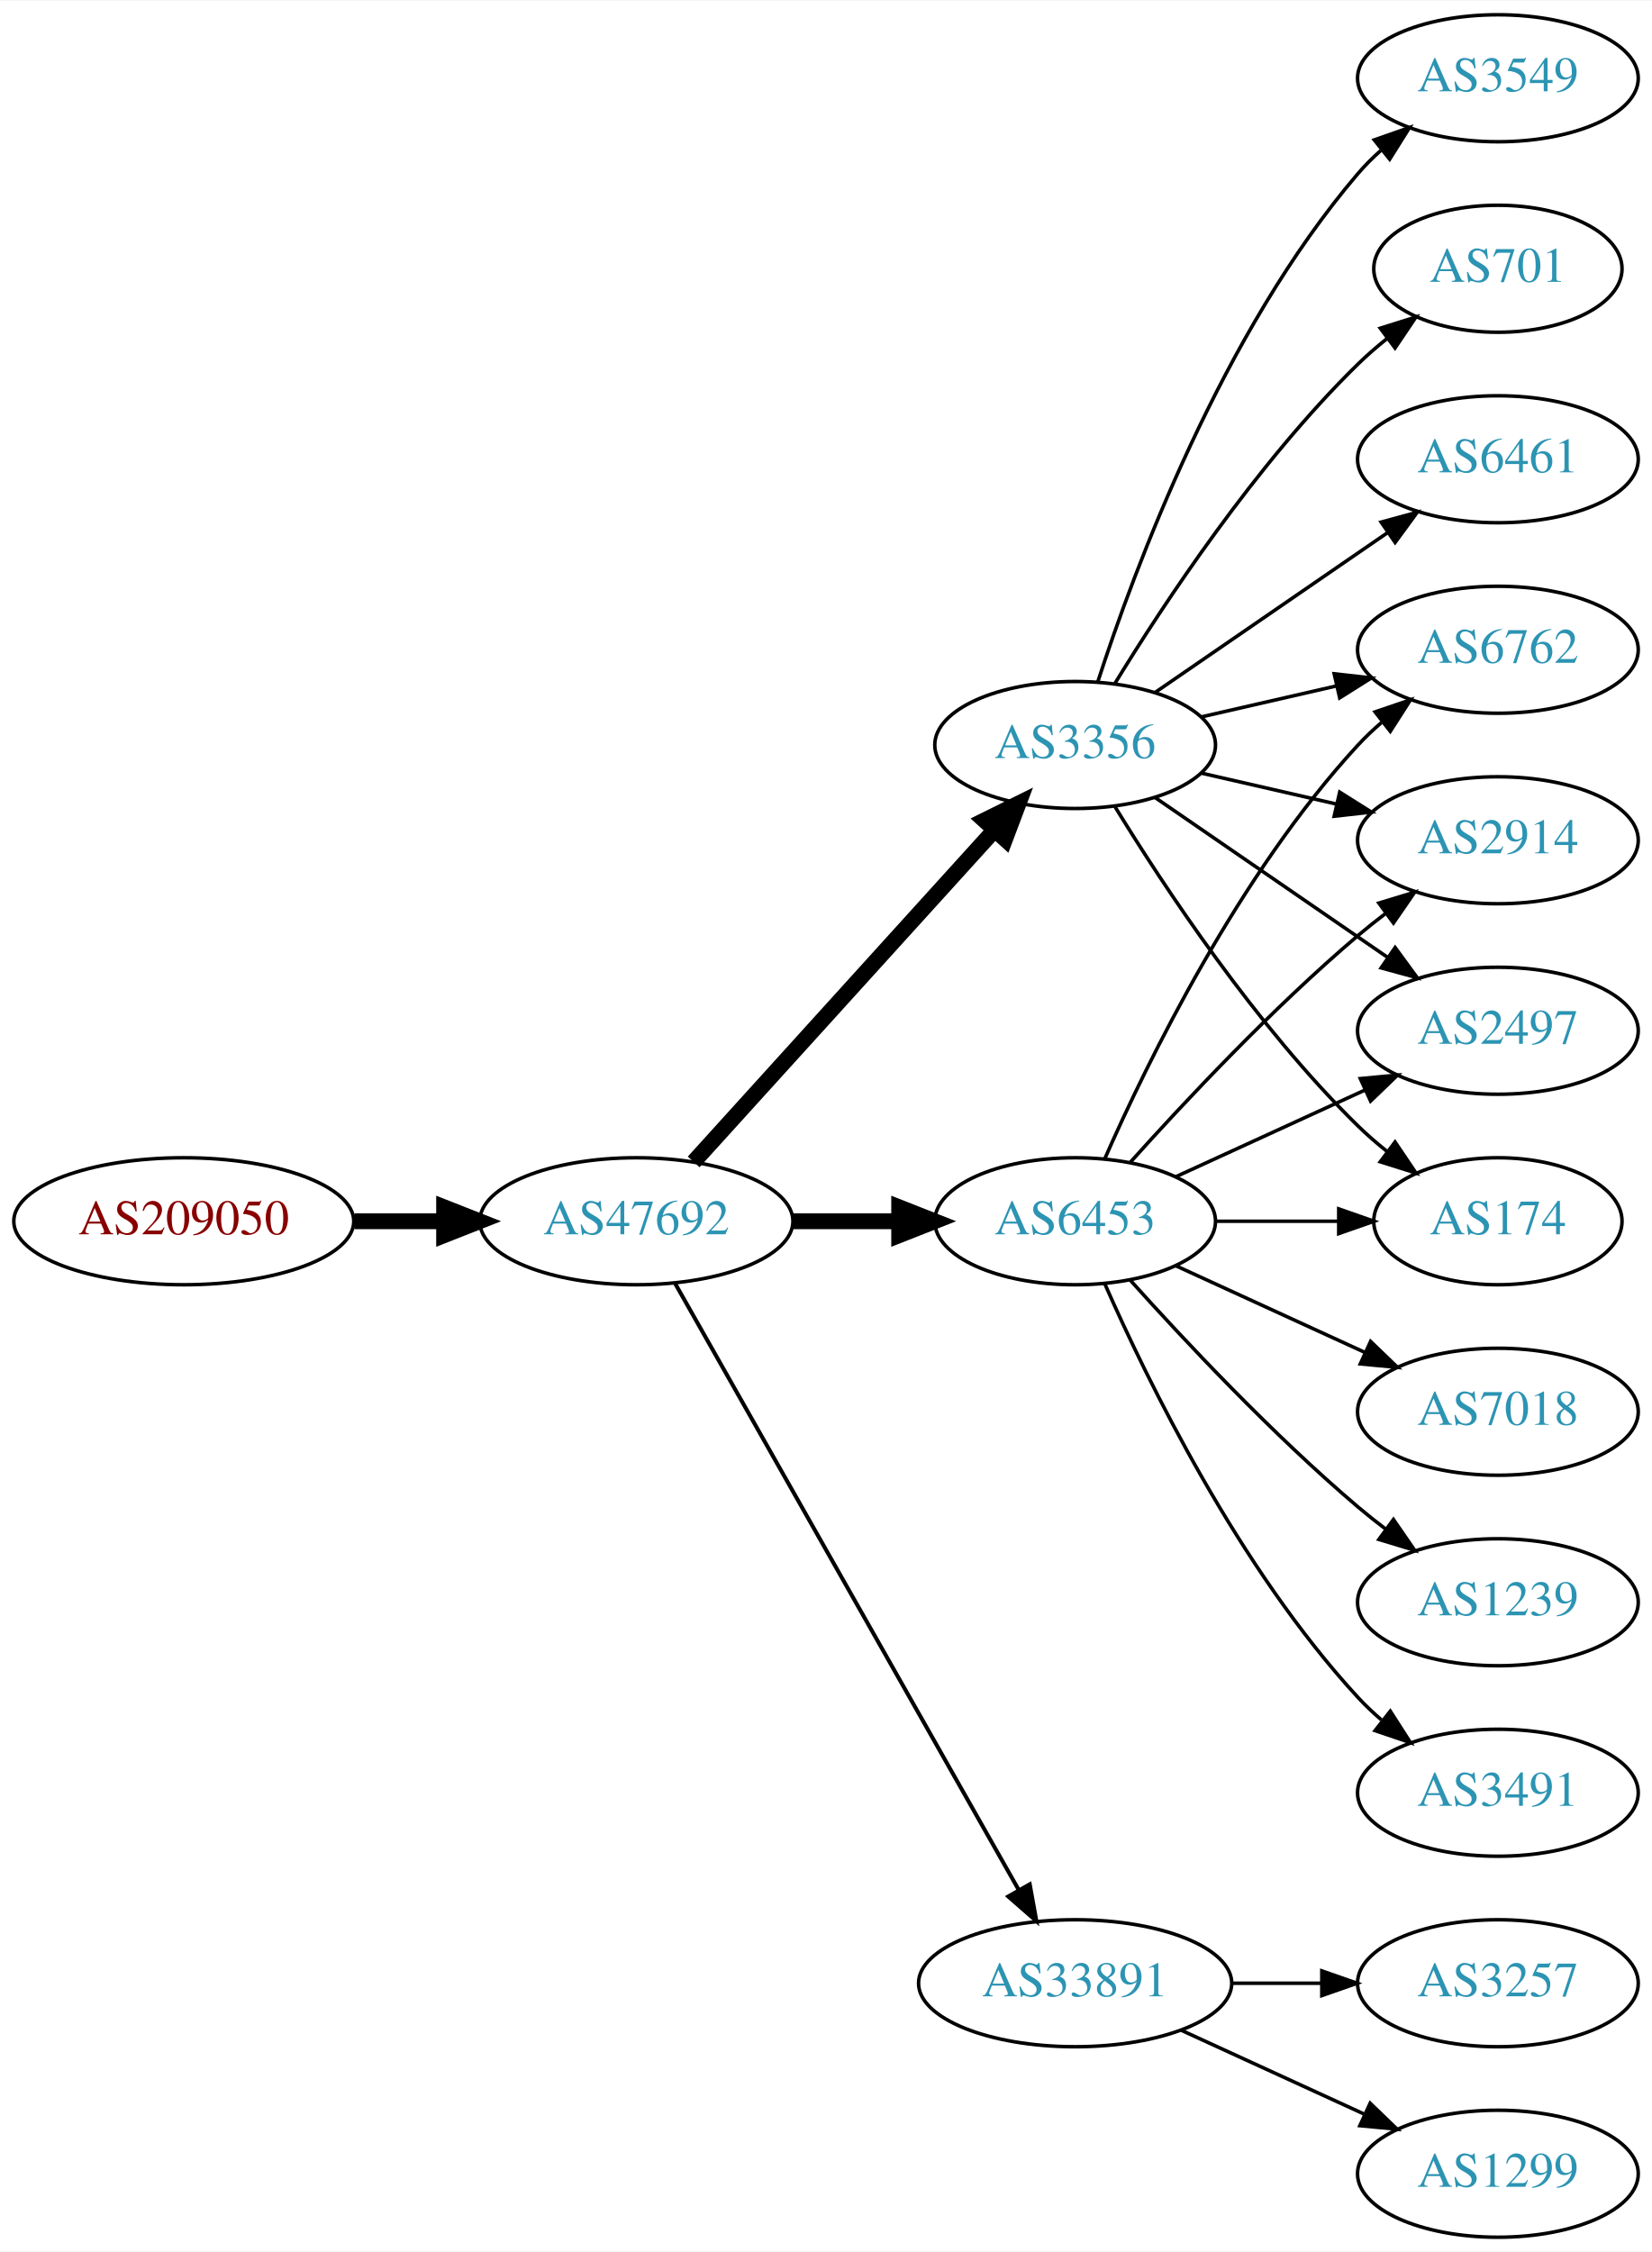
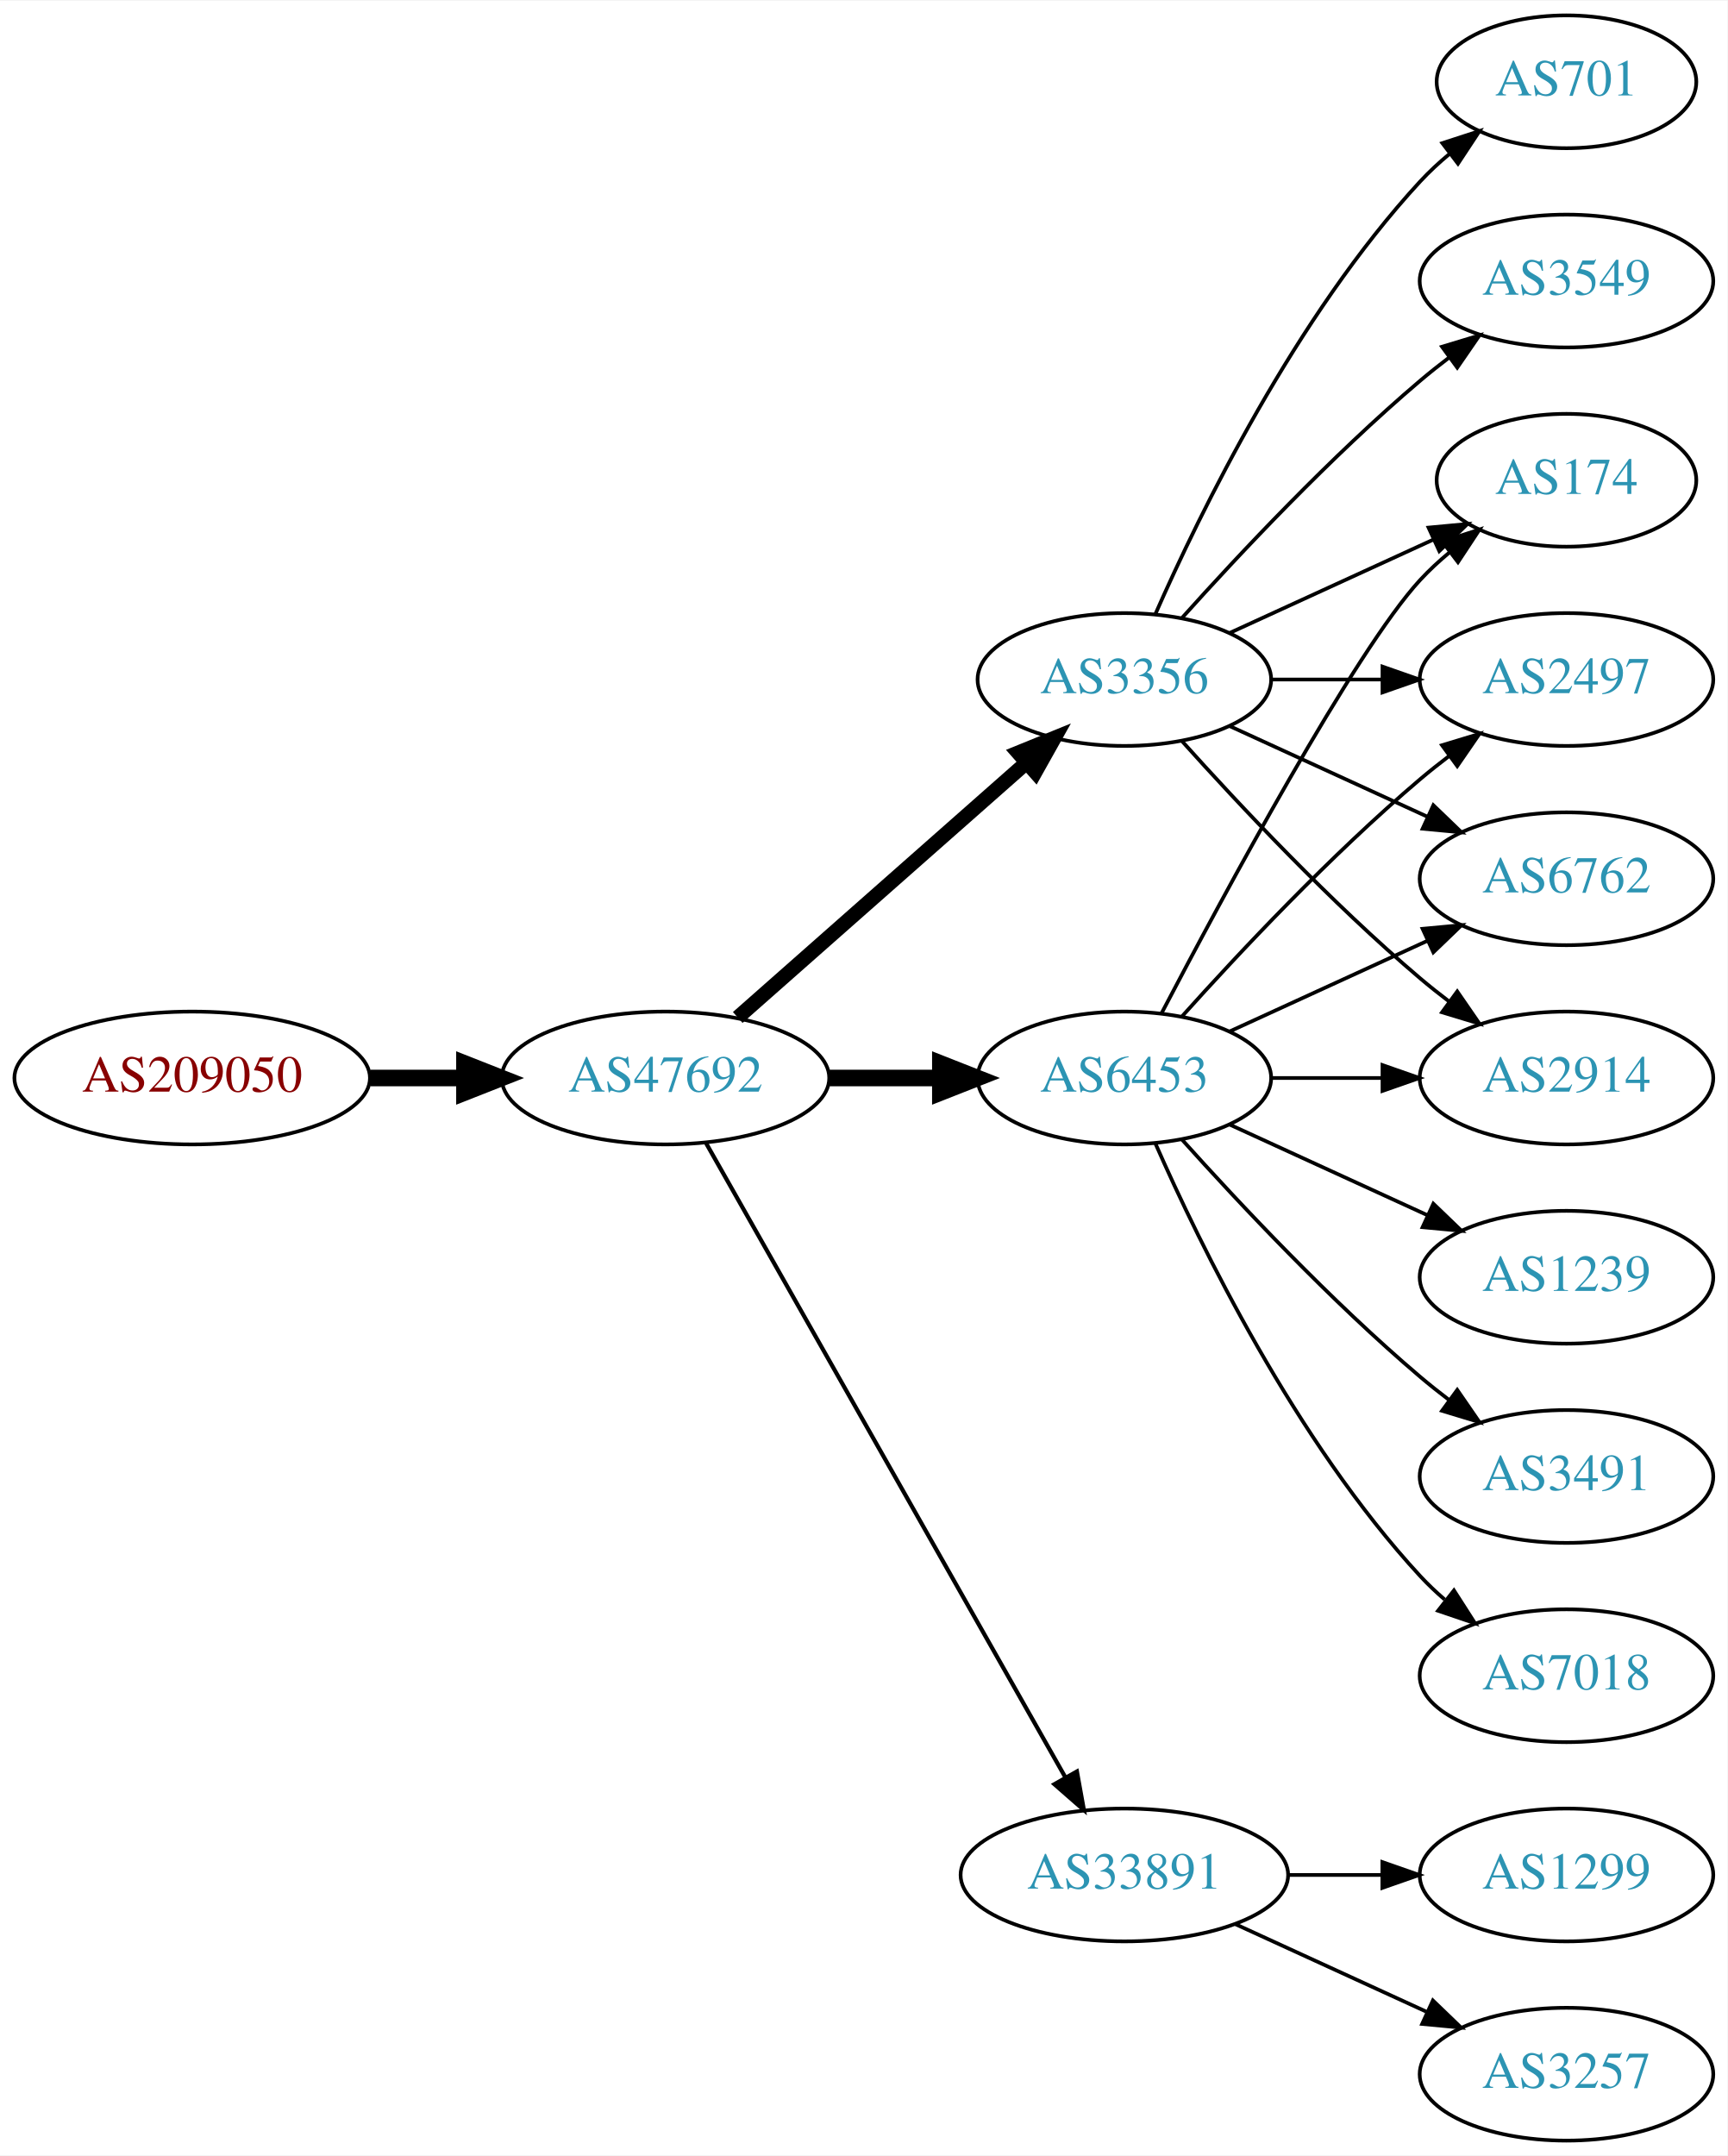
- <svg xmlns="http://www.w3.org/2000/svg" xmlns:xlink="http://www.w3.org/1999/xlink" width="468pt" height="638pt" viewBox="0.00 0.00 468.27 638.00">
-   <g id="graph0" class="graph" transform="scale(1 1) rotate(0) translate(4 634)">
-     <polygon fill="white" stroke="none" points="-4,4 -4,-634 464.269,-634 464.269,4 -4,4" />
+ <svg xmlns="http://www.w3.org/2000/svg" xmlns:xlink="http://www.w3.org/1999/xlink" width="468pt" height="584pt" viewBox="0.00 0.00 468.27 584.00">
+   <g id="graph0" class="graph" transform="scale(1 1) rotate(0) translate(4 580)">
+     <polygon fill="white" stroke="none" points="-4,4 -4,-580 464.269,-580 464.269,4 -4,4" />
    <g id="node1" class="node">
      <g id="a_node1">
        <a xlink:href="/asn/209050" xlink:title="AS209050 ~ Digimagical GmbH [AT]">
          <ellipse fill="#ffffff" stroke="black" cx="48.096" cy="-288" rx="48.192" ry="18" />
          <text text-anchor="middle" x="48.096" y="-284.3" font-family="Times,serif" font-size="14.00" fill="#880000">AS209050</text>
        </a>
      </g>
    </g>
    <g id="node2" class="node">
      <g id="a_node2">
        <a xlink:href="/asn/47692" xlink:title="AS47692 ~ Nessus GmbH [AT]">
          <ellipse fill="#ffffff" stroke="black" cx="176.388" cy="-288" rx="44.393" ry="18" />
          <text text-anchor="middle" x="176.388" y="-284.3" font-family="Times,serif" font-size="14.00" fill="#2c94b3">AS47692</text>
        </a>
      </g>
    </g>
    <g id="edge1" class="edge">
      <path fill="none" stroke="black" stroke-width="4.5" d="M96.481,-288C104.742,-288 113.386,-288 121.799,-288" />
      <polygon fill="black" stroke="black" stroke-width="4.5" points="121.904,-291.938 131.904,-288 121.904,-284.063 121.904,-291.938" />
    </g>
    <g id="node3" class="node">
      <g id="a_node3">
        <a xlink:href="/asn/6453" xlink:title="AS6453 ~ TATA COMMUNICATIONS (AMERICA) INC [US]">
          <ellipse fill="#ffffff" stroke="black" cx="300.78" cy="-288" rx="39.794" ry="18" />
          <text text-anchor="middle" x="300.78" y="-284.3" font-family="Times,serif" font-size="14.00" fill="#2c94b3">AS6453</text>
        </a>
      </g>
    </g>
    <g id="edge2" class="edge">
      <path fill="none" stroke="black" stroke-width="4.5" d="M220.883,-288C230.572,-288 240.909,-288 250.802,-288" />
      <polygon fill="black" stroke="black" stroke-width="4.5" points="250.904,-291.938 260.904,-288 250.904,-284.063 250.904,-291.938" />
    </g>
    <g id="node4" class="node">
      <g id="a_node4">
        <a xlink:href="/asn/3356" xlink:title="AS3356 ~ Level 3 Parent, LLC [US]">
-           <ellipse fill="#ffffff" stroke="black" cx="300.78" cy="-423" rx="39.794" ry="18" />
-           <text text-anchor="middle" x="300.78" y="-419.3" font-family="Times,serif" font-size="14.00" fill="#2c94b3">AS3356</text>
+           <ellipse fill="#ffffff" stroke="black" cx="300.78" cy="-396" rx="39.794" ry="18" />
+           <text text-anchor="middle" x="300.78" y="-392.3" font-family="Times,serif" font-size="14.00" fill="#2c94b3">AS3356</text>
        </a>
      </g>
    </g>
    <g id="edge3" class="edge">
-       <path fill="none" stroke="black" stroke-width="4.5" d="M192.641,-304.825C214.104,-328.499 253.335,-371.771 277.903,-398.87" />
-       <polygon fill="black" stroke="black" stroke-width="4.5" points="275.085,-401.623 284.718,-406.387 280.919,-396.334 275.085,-401.623" />
+       <path fill="none" stroke="black" stroke-width="3.938" d="M195.976,-304.403C216.794,-322.772 250.67,-352.665 274.029,-373.278" />
+       <polygon fill="black" stroke="black" stroke-width="3.938" points="272.001,-376.156 281.815,-380.148 276.632,-370.907 272.001,-376.156" />
    </g>
    <g id="node5" class="node">
      <g id="a_node5">
        <a xlink:href="/asn/33891" xlink:title="AS33891 ~ CORE-BACKBONE GMBH GLOBAL NETWORK [DE]">
          <ellipse fill="#ffffff" stroke="black" cx="300.78" cy="-72" rx="44.393" ry="18" />
          <text text-anchor="middle" x="300.78" y="-68.3" font-family="Times,serif" font-size="14.00" fill="#2c94b3">AS33891</text>
        </a>
      </g>
    </g>
    <g id="edge4" class="edge">
      <path fill="none" stroke="black" stroke-width="1.125" d="M187.403,-270.324C208.883,-232.416 259.477,-143.127 284.797,-98.442" />
      <polygon fill="black" stroke="black" stroke-width="1.125" points="287.912,-100.043 289.797,-89.618 281.822,-96.592 287.912,-100.043" />
    </g>
    <g id="node6" class="node">
      <g id="a_node6">
-         <a xlink:href="/asn/2497" xlink:title="AS2497 ~ Internet Initiative Japan Inc. [JP]">
-           <ellipse fill="#ffffff" stroke="black" cx="420.622" cy="-342" rx="39.794" ry="18" />
-           <text text-anchor="middle" x="420.622" y="-338.3" font-family="Times,serif" font-size="14.00" fill="#2c94b3">AS2497</text>
+         <a xlink:href="/asn/2914" xlink:title="AS2914 ~ NTT America, Inc. [US]">
+           <ellipse fill="#ffffff" stroke="black" cx="420.622" cy="-288" rx="39.794" ry="18" />
+           <text text-anchor="middle" x="420.622" y="-284.3" font-family="Times,serif" font-size="14.00" fill="#2c94b3">AS2914</text>
        </a>
      </g>
    </g>
    <g id="edge5" class="edge">
-       <path fill="none" stroke="black" d="M329.409,-300.661C345.366,-307.973 365.636,-317.261 382.919,-325.181" />
-       <polygon fill="black" stroke="black" points="381.617,-328.435 392.167,-329.419 384.534,-322.071 381.617,-328.435" />
+       <path fill="none" stroke="black" d="M340.692,-288C350.246,-288 360.595,-288 370.558,-288" />
+       <polygon fill="black" stroke="black" points="370.751,-291.5 380.75,-288 370.75,-284.5 370.751,-291.5" />
    </g>
    <g id="node7" class="node">
      <g id="a_node7">
-         <a xlink:href="/asn/7018" xlink:title="AS7018 ~ AT&amp;T Services, Inc. [US]">
+         <a xlink:href="/asn/1239" xlink:title="AS1239 ~ Sprint [US]">
          <ellipse fill="#ffffff" stroke="black" cx="420.622" cy="-234" rx="39.794" ry="18" />
-           <text text-anchor="middle" x="420.622" y="-230.3" font-family="Times,serif" font-size="14.00" fill="#2c94b3">AS7018</text>
+           <text text-anchor="middle" x="420.622" y="-230.3" font-family="Times,serif" font-size="14.00" fill="#2c94b3">AS1239</text>
        </a>
      </g>
    </g>
    <g id="edge6" class="edge">
      <path fill="none" stroke="black" d="M329.409,-275.339C345.366,-268.027 365.636,-258.739 382.919,-250.819" />
      <polygon fill="black" stroke="black" points="384.534,-253.929 392.167,-246.581 381.617,-247.565 384.534,-253.929" />
    </g>
    <g id="node8" class="node">
      <g id="a_node8">
-         <a xlink:href="/asn/1239" xlink:title="AS1239 ~ Sprint [US]">
+         <a xlink:href="/asn/174" xlink:title="AS174 ~ Cogent Communications [US]">
+           <ellipse fill="#ffffff" stroke="black" cx="420.622" cy="-450" rx="35.194" ry="18" />
+           <text text-anchor="middle" x="420.622" y="-446.3" font-family="Times,serif" font-size="14.00" fill="#2c94b3">AS174</text>
+         </a>
+       </g>
+     </g>
+     <g id="edge7" class="edge">
+       <path fill="none" stroke="black" d="M310.835,-305.501C327.578,-337.482 363.276,-403.838 380.976,-423 383.381,-425.604 386.079,-428.1 388.901,-430.449" />
+       <polygon fill="black" stroke="black" points="386.969,-433.378 397.045,-436.653 391.211,-427.809 386.969,-433.378" />
+     </g>
+     <g id="node9" class="node">
+       <g id="a_node9">
+         <a xlink:href="/asn/2497" xlink:title="AS2497 ~ Internet Initiative Japan Inc. [JP]">
+           <ellipse fill="#ffffff" stroke="black" cx="420.622" cy="-396" rx="39.794" ry="18" />
+           <text text-anchor="middle" x="420.622" y="-392.3" font-family="Times,serif" font-size="14.00" fill="#2c94b3">AS2497</text>
+         </a>
+       </g>
+     </g>
+     <g id="edge8" class="edge">
+       <path fill="none" stroke="black" d="M316.426,-304.725C331.727,-321.765 356.824,-348.523 380.976,-369 383.473,-371.117 386.133,-373.232 388.845,-375.293" />
+       <polygon fill="black" stroke="black" points="386.882,-378.194 397.021,-381.266 391.011,-372.541 386.882,-378.194" />
+     </g>
+     <g id="node10" class="node">
+       <g id="a_node10">
+         <a xlink:href="/asn/3491" xlink:title="AS3491 ~ PCCW Global, Inc. [US]">
          <ellipse fill="#ffffff" stroke="black" cx="420.622" cy="-180" rx="39.794" ry="18" />
-           <text text-anchor="middle" x="420.622" y="-176.3" font-family="Times,serif" font-size="14.00" fill="#2c94b3">AS1239</text>
-         </a>
-       </g>
-     </g>
-     <g id="edge7" class="edge">
+           <text text-anchor="middle" x="420.622" y="-176.3" font-family="Times,serif" font-size="14.00" fill="#2c94b3">AS3491</text>
+         </a>
+       </g>
+     </g>
+     <g id="edge9" class="edge">
      <path fill="none" stroke="black" d="M316.426,-271.275C331.727,-254.235 356.824,-227.477 380.976,-207 383.473,-204.883 386.133,-202.768 388.845,-200.707" />
      <polygon fill="black" stroke="black" points="391.011,-203.459 397.021,-194.734 386.882,-197.806 391.011,-203.459" />
-     </g>
-     <g id="node9" class="node">
-       <g id="a_node9">
-         <a xlink:href="/asn/3491" xlink:title="AS3491 ~ PCCW Global, Inc. [US]">
-           <ellipse fill="#ffffff" stroke="black" cx="420.622" cy="-126" rx="39.794" ry="18" />
-           <text text-anchor="middle" x="420.622" y="-122.3" font-family="Times,serif" font-size="14.00" fill="#2c94b3">AS3491</text>
-         </a>
-       </g>
-     </g>
-     <g id="edge8" class="edge">
-       <path fill="none" stroke="black" d="M309.196,-270.239C321.264,-242.817 347.235,-189.527 380.976,-153 383.006,-150.802 385.245,-148.681 387.591,-146.66" />
-       <polygon fill="black" stroke="black" points="390.118,-149.126 395.835,-140.206 385.804,-143.614 390.118,-149.126" />
-     </g>
-     <g id="node10" class="node">
-       <g id="a_node10">
-         <a xlink:href="/asn/174" xlink:title="AS174 ~ Cogent Communications [US]">
-           <ellipse fill="#ffffff" stroke="black" cx="420.622" cy="-288" rx="35.194" ry="18" />
-           <text text-anchor="middle" x="420.622" y="-284.3" font-family="Times,serif" font-size="14.00" fill="#2c94b3">AS174</text>
-         </a>
-       </g>
-     </g>
-     <g id="edge9" class="edge">
-       <path fill="none" stroke="black" d="M340.692,-288C351.779,-288 363.939,-288 375.321,-288" />
-       <polygon fill="black" stroke="black" points="375.503,-291.5 385.503,-288 375.503,-284.5 375.503,-291.5" />
    </g>
    <g id="node11" class="node">
      <g id="a_node11">
        <a xlink:href="/asn/6762" xlink:title="AS6762 ~ TELECOM ITALIA SPARKLE S.p.A. [IT]">
-           <ellipse fill="#ffffff" stroke="black" cx="420.622" cy="-450" rx="39.794" ry="18" />
-           <text text-anchor="middle" x="420.622" y="-446.3" font-family="Times,serif" font-size="14.00" fill="#2c94b3">AS6762</text>
+           <ellipse fill="#ffffff" stroke="black" cx="420.622" cy="-342" rx="39.794" ry="18" />
+           <text text-anchor="middle" x="420.622" y="-338.3" font-family="Times,serif" font-size="14.00" fill="#2c94b3">AS6762</text>
        </a>
      </g>
    </g>
    <g id="edge10" class="edge">
-       <path fill="none" stroke="black" d="M309.196,-305.761C321.264,-333.183 347.235,-386.473 380.976,-423 383.006,-425.198 385.245,-427.319 387.591,-429.34" />
-       <polygon fill="black" stroke="black" points="385.804,-432.386 395.835,-435.794 390.118,-426.874 385.804,-432.386" />
+       <path fill="none" stroke="black" d="M329.409,-300.661C345.366,-307.973 365.636,-317.261 382.919,-325.181" />
+       <polygon fill="black" stroke="black" points="381.617,-328.435 392.167,-329.419 384.534,-322.071 381.617,-328.435" />
    </g>
    <g id="node12" class="node">
      <g id="a_node12">
-         <a xlink:href="/asn/2914" xlink:title="AS2914 ~ NTT America, Inc. [US]">
-           <ellipse fill="#ffffff" stroke="black" cx="420.622" cy="-396" rx="39.794" ry="18" />
-           <text text-anchor="middle" x="420.622" y="-392.3" font-family="Times,serif" font-size="14.00" fill="#2c94b3">AS2914</text>
+         <a xlink:href="/asn/7018" xlink:title="AS7018 ~ AT&amp;T Services, Inc. [US]">
+           <ellipse fill="#ffffff" stroke="black" cx="420.622" cy="-126" rx="39.794" ry="18" />
+           <text text-anchor="middle" x="420.622" y="-122.3" font-family="Times,serif" font-size="14.00" fill="#2c94b3">AS7018</text>
        </a>
      </g>
    </g>
    <g id="edge11" class="edge">
-       <path fill="none" stroke="black" d="M316.426,-304.725C331.727,-321.765 356.824,-348.523 380.976,-369 383.473,-371.117 386.133,-373.232 388.845,-375.293" />
-       <polygon fill="black" stroke="black" points="386.882,-378.194 397.021,-381.266 391.011,-372.541 386.882,-378.194" />
+       <path fill="none" stroke="black" d="M309.196,-270.239C321.264,-242.817 347.235,-189.527 380.976,-153 383.006,-150.802 385.245,-148.681 387.591,-146.66" />
+       <polygon fill="black" stroke="black" points="390.118,-149.126 395.835,-140.206 385.804,-143.614 390.118,-149.126" />
    </g>
    <g id="edge14" class="edge">
-       <path fill="none" stroke="black" d="M323.394,-408.143C341.882,-395.435 368.696,-377.005 389.326,-362.825" />
-       <polygon fill="black" stroke="black" points="391.488,-365.586 397.746,-357.037 387.522,-359.817 391.488,-365.586" />
+       <path fill="none" stroke="black" d="M316.426,-379.275C331.727,-362.235 356.824,-335.477 380.976,-315 383.473,-312.883 386.133,-310.768 388.845,-308.707" />
+       <polygon fill="black" stroke="black" points="391.011,-311.459 397.021,-302.734 386.882,-305.806 391.011,-311.459" />
+     </g>
+     <g id="edge17" class="edge">
+       <path fill="none" stroke="black" d="M329.409,-408.661C345.825,-416.183 366.806,-425.798 384.403,-433.861" />
+       <polygon fill="black" stroke="black" points="383.232,-437.174 393.781,-438.158 386.148,-430.811 383.232,-437.174" />
+     </g>
+     <g id="edge16" class="edge">
+       <path fill="none" stroke="black" d="M340.692,-396C350.246,-396 360.595,-396 370.558,-396" />
+       <polygon fill="black" stroke="black" points="370.751,-399.5 380.75,-396 370.75,-392.5 370.751,-399.5" />
    </g>
    <g id="edge13" class="edge">
-       <path fill="none" stroke="black" d="M312.045,-405.56C325.854,-383.009 352.043,-343.278 380.976,-315 383.511,-312.522 386.295,-310.11 389.17,-307.812" />
-       <polygon fill="black" stroke="black" points="391.466,-310.465 397.387,-301.679 387.279,-304.856 391.466,-310.465" />
-     </g>
-     <g id="edge17" class="edge">
-       <path fill="none" stroke="black" d="M336.499,-430.955C348.499,-433.704 362.12,-436.825 374.812,-439.733" />
-       <polygon fill="black" stroke="black" points="374.215,-443.187 384.744,-442.009 375.778,-436.364 374.215,-443.187" />
-     </g>
-     <g id="edge18" class="edge">
-       <path fill="none" stroke="black" d="M336.499,-415.045C348.499,-412.296 362.12,-409.175 374.812,-406.267" />
-       <polygon fill="black" stroke="black" points="375.778,-409.636 384.744,-403.991 374.215,-402.813 375.778,-409.636" />
+       <path fill="none" stroke="black" d="M329.409,-383.339C345.366,-376.027 365.636,-366.739 382.919,-358.819" />
+       <polygon fill="black" stroke="black" points="384.534,-361.929 392.167,-354.581 381.617,-355.565 384.534,-361.929" />
    </g>
    <g id="node13" class="node">
      <g id="a_node13">
        <a xlink:href="/asn/3549" xlink:title="AS3549 ~ Level 3 Parent, LLC [US]">
-           <ellipse fill="#ffffff" stroke="black" cx="420.622" cy="-612" rx="39.794" ry="18" />
-           <text text-anchor="middle" x="420.622" y="-608.3" font-family="Times,serif" font-size="14.00" fill="#2c94b3">AS3549</text>
+           <ellipse fill="#ffffff" stroke="black" cx="420.622" cy="-504" rx="39.794" ry="18" />
+           <text text-anchor="middle" x="420.622" y="-500.3" font-family="Times,serif" font-size="14.00" fill="#2c94b3">AS3549</text>
        </a>
      </g>
    </g>
    <g id="edge12" class="edge">
-       <path fill="none" stroke="black" d="M307.227,-440.991C317.541,-472.816 342.403,-539.927 380.976,-585 382.922,-587.274 385.1,-589.449 387.404,-591.507" />
-       <polygon fill="black" stroke="black" points="385.574,-594.524 395.573,-598.027 389.941,-589.053 385.574,-594.524" />
+       <path fill="none" stroke="black" d="M316.426,-412.725C331.727,-429.765 356.824,-456.523 380.976,-477 383.473,-479.117 386.133,-481.232 388.845,-483.293" />
+       <polygon fill="black" stroke="black" points="386.882,-486.194 397.021,-489.266 391.011,-480.541 386.882,-486.194" />
    </g>
    <g id="node14" class="node">
      <g id="a_node14">
        <a xlink:href="/asn/701" xlink:title="AS701 ~ UUNET [US]">
          <ellipse fill="#ffffff" stroke="black" cx="420.622" cy="-558" rx="35.194" ry="18" />
          <text text-anchor="middle" x="420.622" y="-554.3" font-family="Times,serif" font-size="14.00" fill="#2c94b3">AS701</text>
        </a>
      </g>
    </g>
    <g id="edge15" class="edge">
-       <path fill="none" stroke="black" d="M312.045,-440.44C325.854,-462.991 352.043,-502.722 380.976,-531 383.511,-533.478 386.295,-535.89 389.17,-538.188" />
-       <polygon fill="black" stroke="black" points="387.279,-541.144 397.387,-544.321 391.466,-535.535 387.279,-541.144" />
+       <path fill="none" stroke="black" d="M309.196,-413.761C321.264,-441.183 347.235,-494.473 380.976,-531 383.381,-533.604 386.079,-536.1 388.901,-538.449" />
+       <polygon fill="black" stroke="black" points="386.969,-541.378 397.045,-544.653 391.211,-535.809 386.969,-541.378" />
    </g>
    <g id="node15" class="node">
      <g id="a_node15">
-         <a xlink:href="/asn/6461" xlink:title="AS6461 ~ Zayo Bandwidth [US]">
-           <ellipse fill="#ffffff" stroke="black" cx="420.622" cy="-504" rx="39.794" ry="18" />
-           <text text-anchor="middle" x="420.622" y="-500.3" font-family="Times,serif" font-size="14.00" fill="#2c94b3">AS6461</text>
-         </a>
-       </g>
-     </g>
-     <g id="edge16" class="edge">
-       <path fill="none" stroke="black" d="M323.394,-437.857C341.882,-450.565 368.696,-468.995 389.326,-483.175" />
-       <polygon fill="black" stroke="black" points="387.522,-486.183 397.746,-488.963 391.488,-480.414 387.522,-486.183" />
+         <a xlink:href="/asn/3257" xlink:title="AS3257 ~ GTT [DE]">
+           <ellipse fill="#ffffff" stroke="black" cx="420.622" cy="-18" rx="39.794" ry="18" />
+           <text text-anchor="middle" x="420.622" y="-14.3" font-family="Times,serif" font-size="14.00" fill="#2c94b3">AS3257</text>
+         </a>
+       </g>
+     </g>
+     <g id="edge18" class="edge">
+       <path fill="none" stroke="black" d="M330.909,-58.652C346.521,-51.498 365.918,-42.609 382.59,-34.969" />
+       <polygon fill="black" stroke="black" points="384.409,-37.986 392.042,-30.638 381.493,-31.622 384.409,-37.986" />
    </g>
    <g id="node16" class="node">
      <g id="a_node16">
-         <a xlink:href="/asn/3257" xlink:title="AS3257 ~ GTT [DE]">
+         <a xlink:href="/asn/1299" xlink:title="AS1299 ~ Telia Carrier [EU]">
          <ellipse fill="#ffffff" stroke="black" cx="420.622" cy="-72" rx="39.794" ry="18" />
-           <text text-anchor="middle" x="420.622" y="-68.3" font-family="Times,serif" font-size="14.00" fill="#2c94b3">AS3257</text>
+           <text text-anchor="middle" x="420.622" y="-68.3" font-family="Times,serif" font-size="14.00" fill="#2c94b3">AS1299</text>
        </a>
      </g>
    </g>
    <g id="edge19" class="edge">
      <path fill="none" stroke="black" d="M344.991,-72C353.303,-72 362.066,-72 370.548,-72" />
      <polygon fill="black" stroke="black" points="370.707,-75.5 380.707,-72 370.707,-68.5 370.707,-75.5" />
    </g>
-     <g id="node17" class="node">
-       <g id="a_node17">
-         <a xlink:href="/asn/1299" xlink:title="AS1299 ~ Telia Carrier [EU]">
-           <ellipse fill="#ffffff" stroke="black" cx="420.622" cy="-18" rx="39.794" ry="18" />
-           <text text-anchor="middle" x="420.622" y="-14.3" font-family="Times,serif" font-size="14.00" fill="#2c94b3">AS1299</text>
-         </a>
-       </g>
-     </g>
-     <g id="edge20" class="edge">
-       <path fill="none" stroke="black" d="M330.909,-58.652C346.521,-51.498 365.918,-42.609 382.59,-34.969" />
-       <polygon fill="black" stroke="black" points="384.409,-37.986 392.042,-30.638 381.493,-31.622 384.409,-37.986" />
-     </g>
  </g>
</svg>
